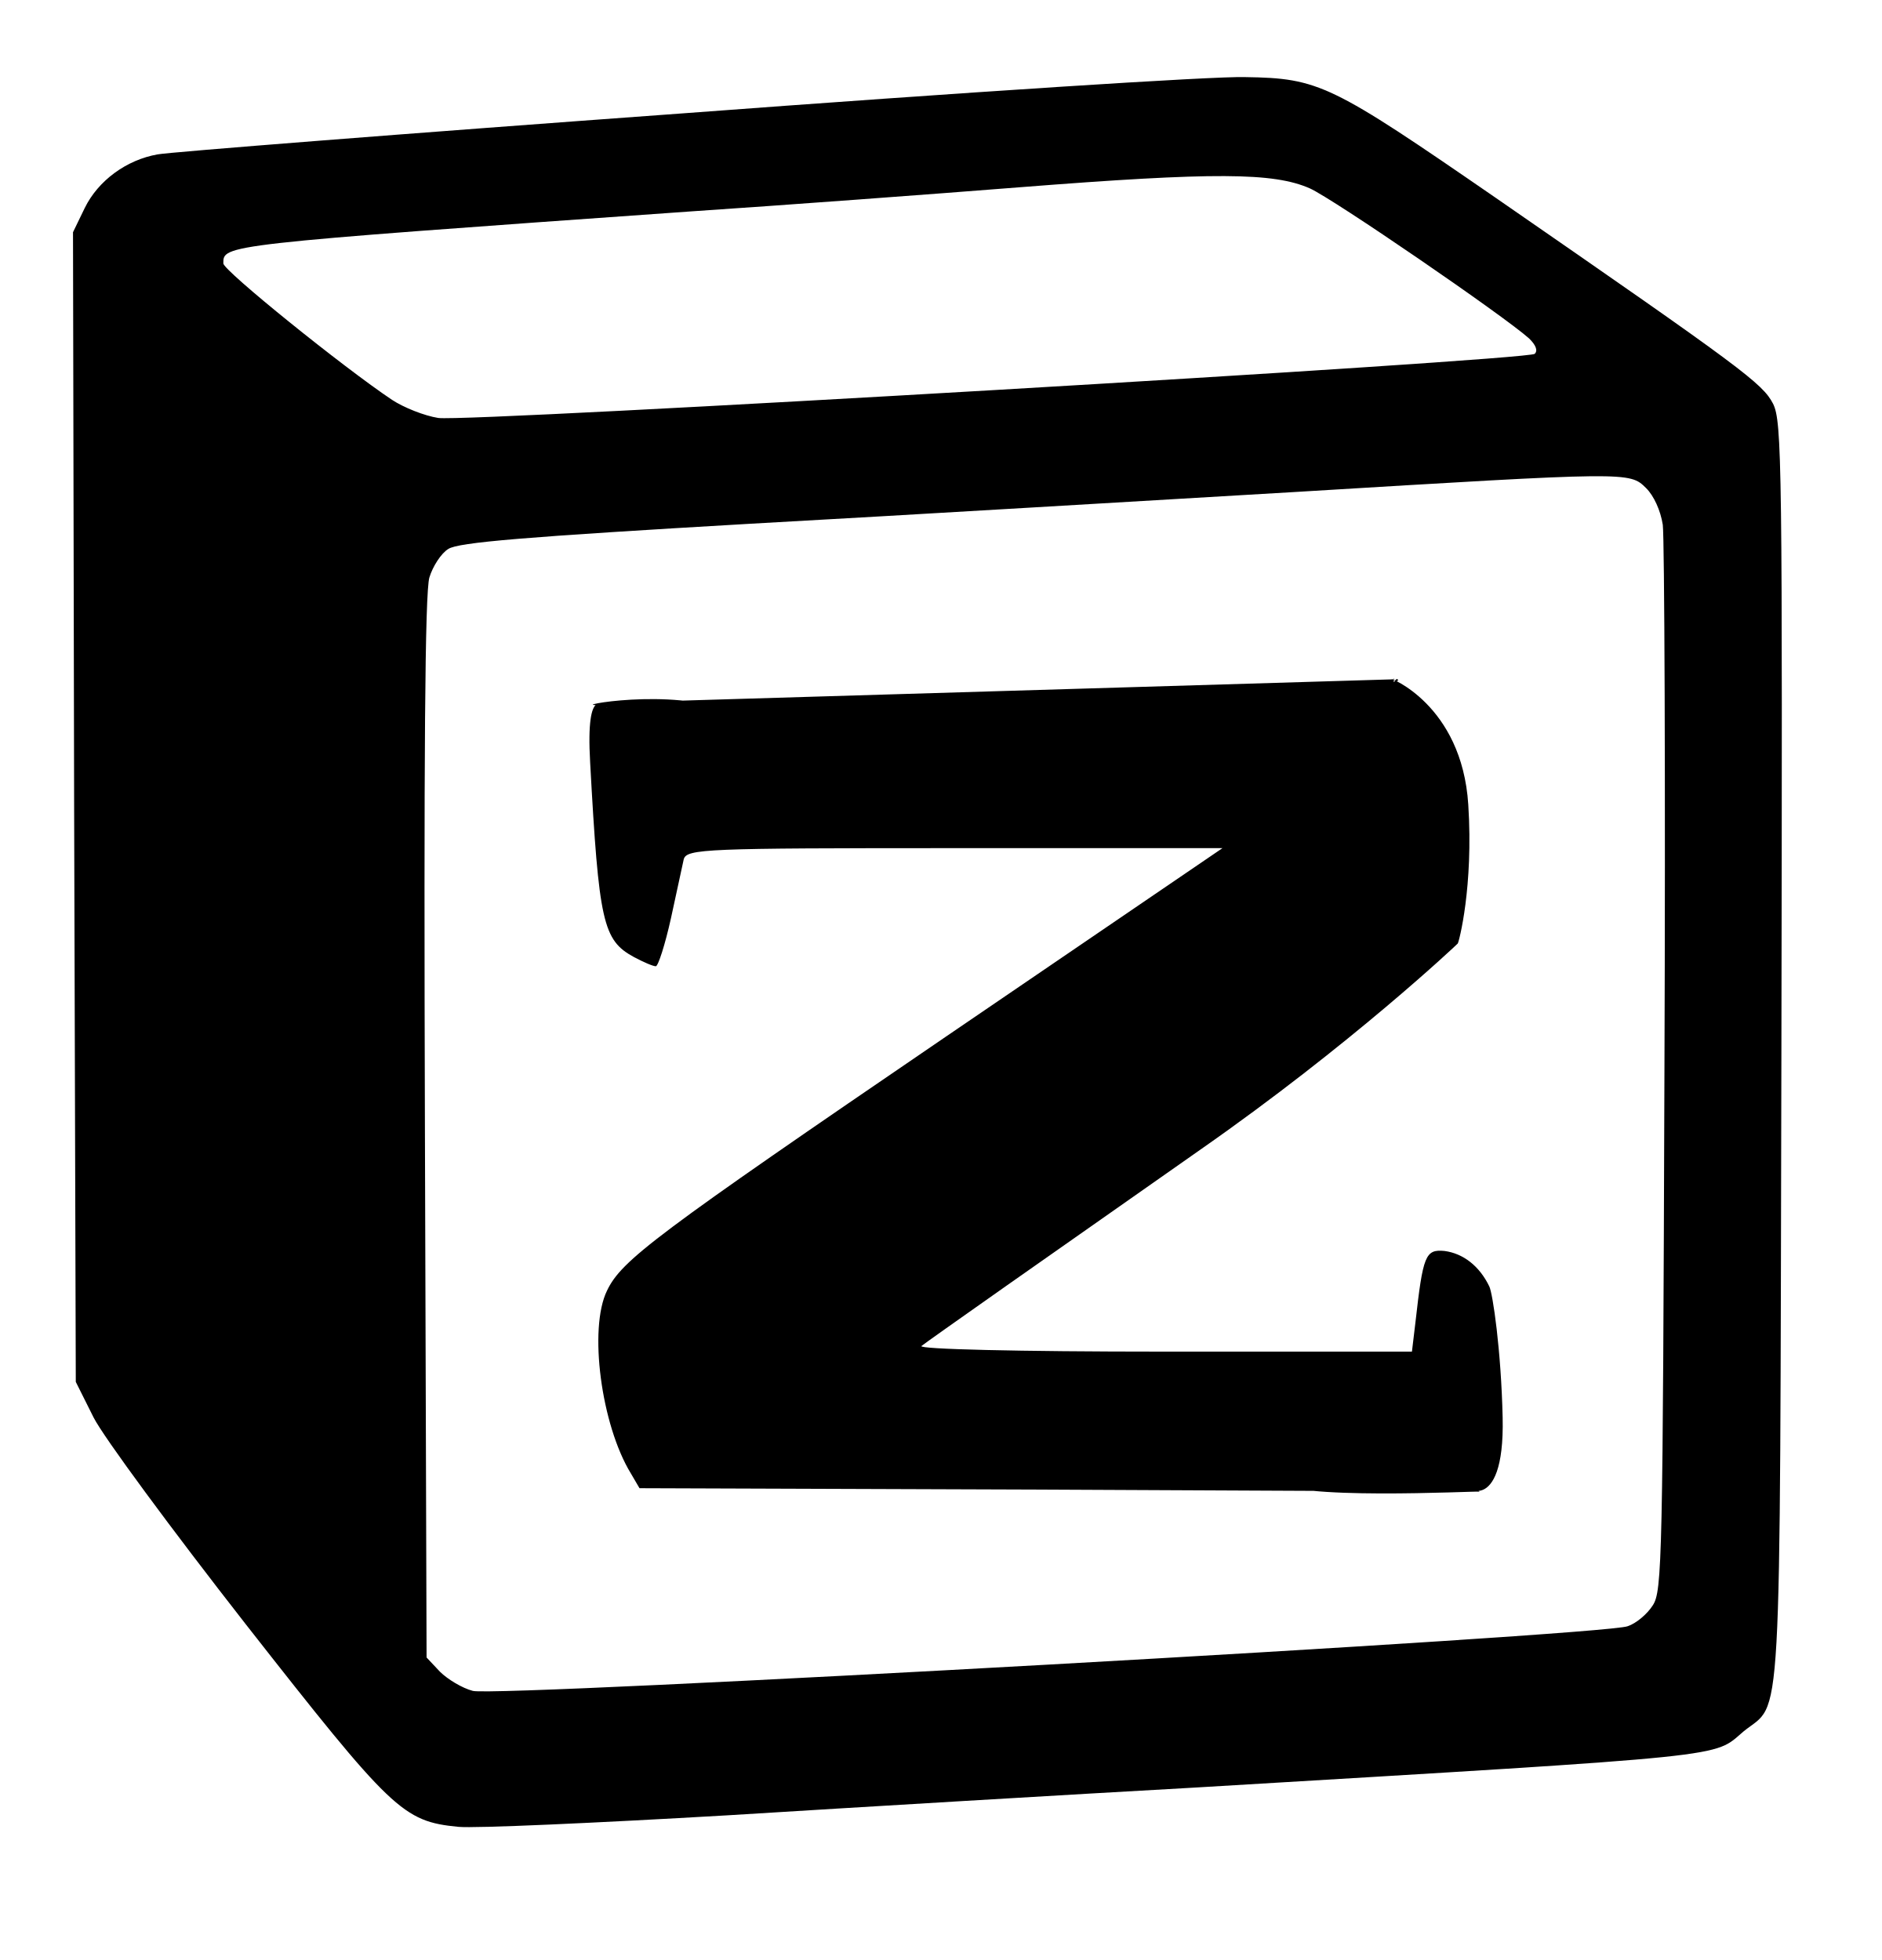
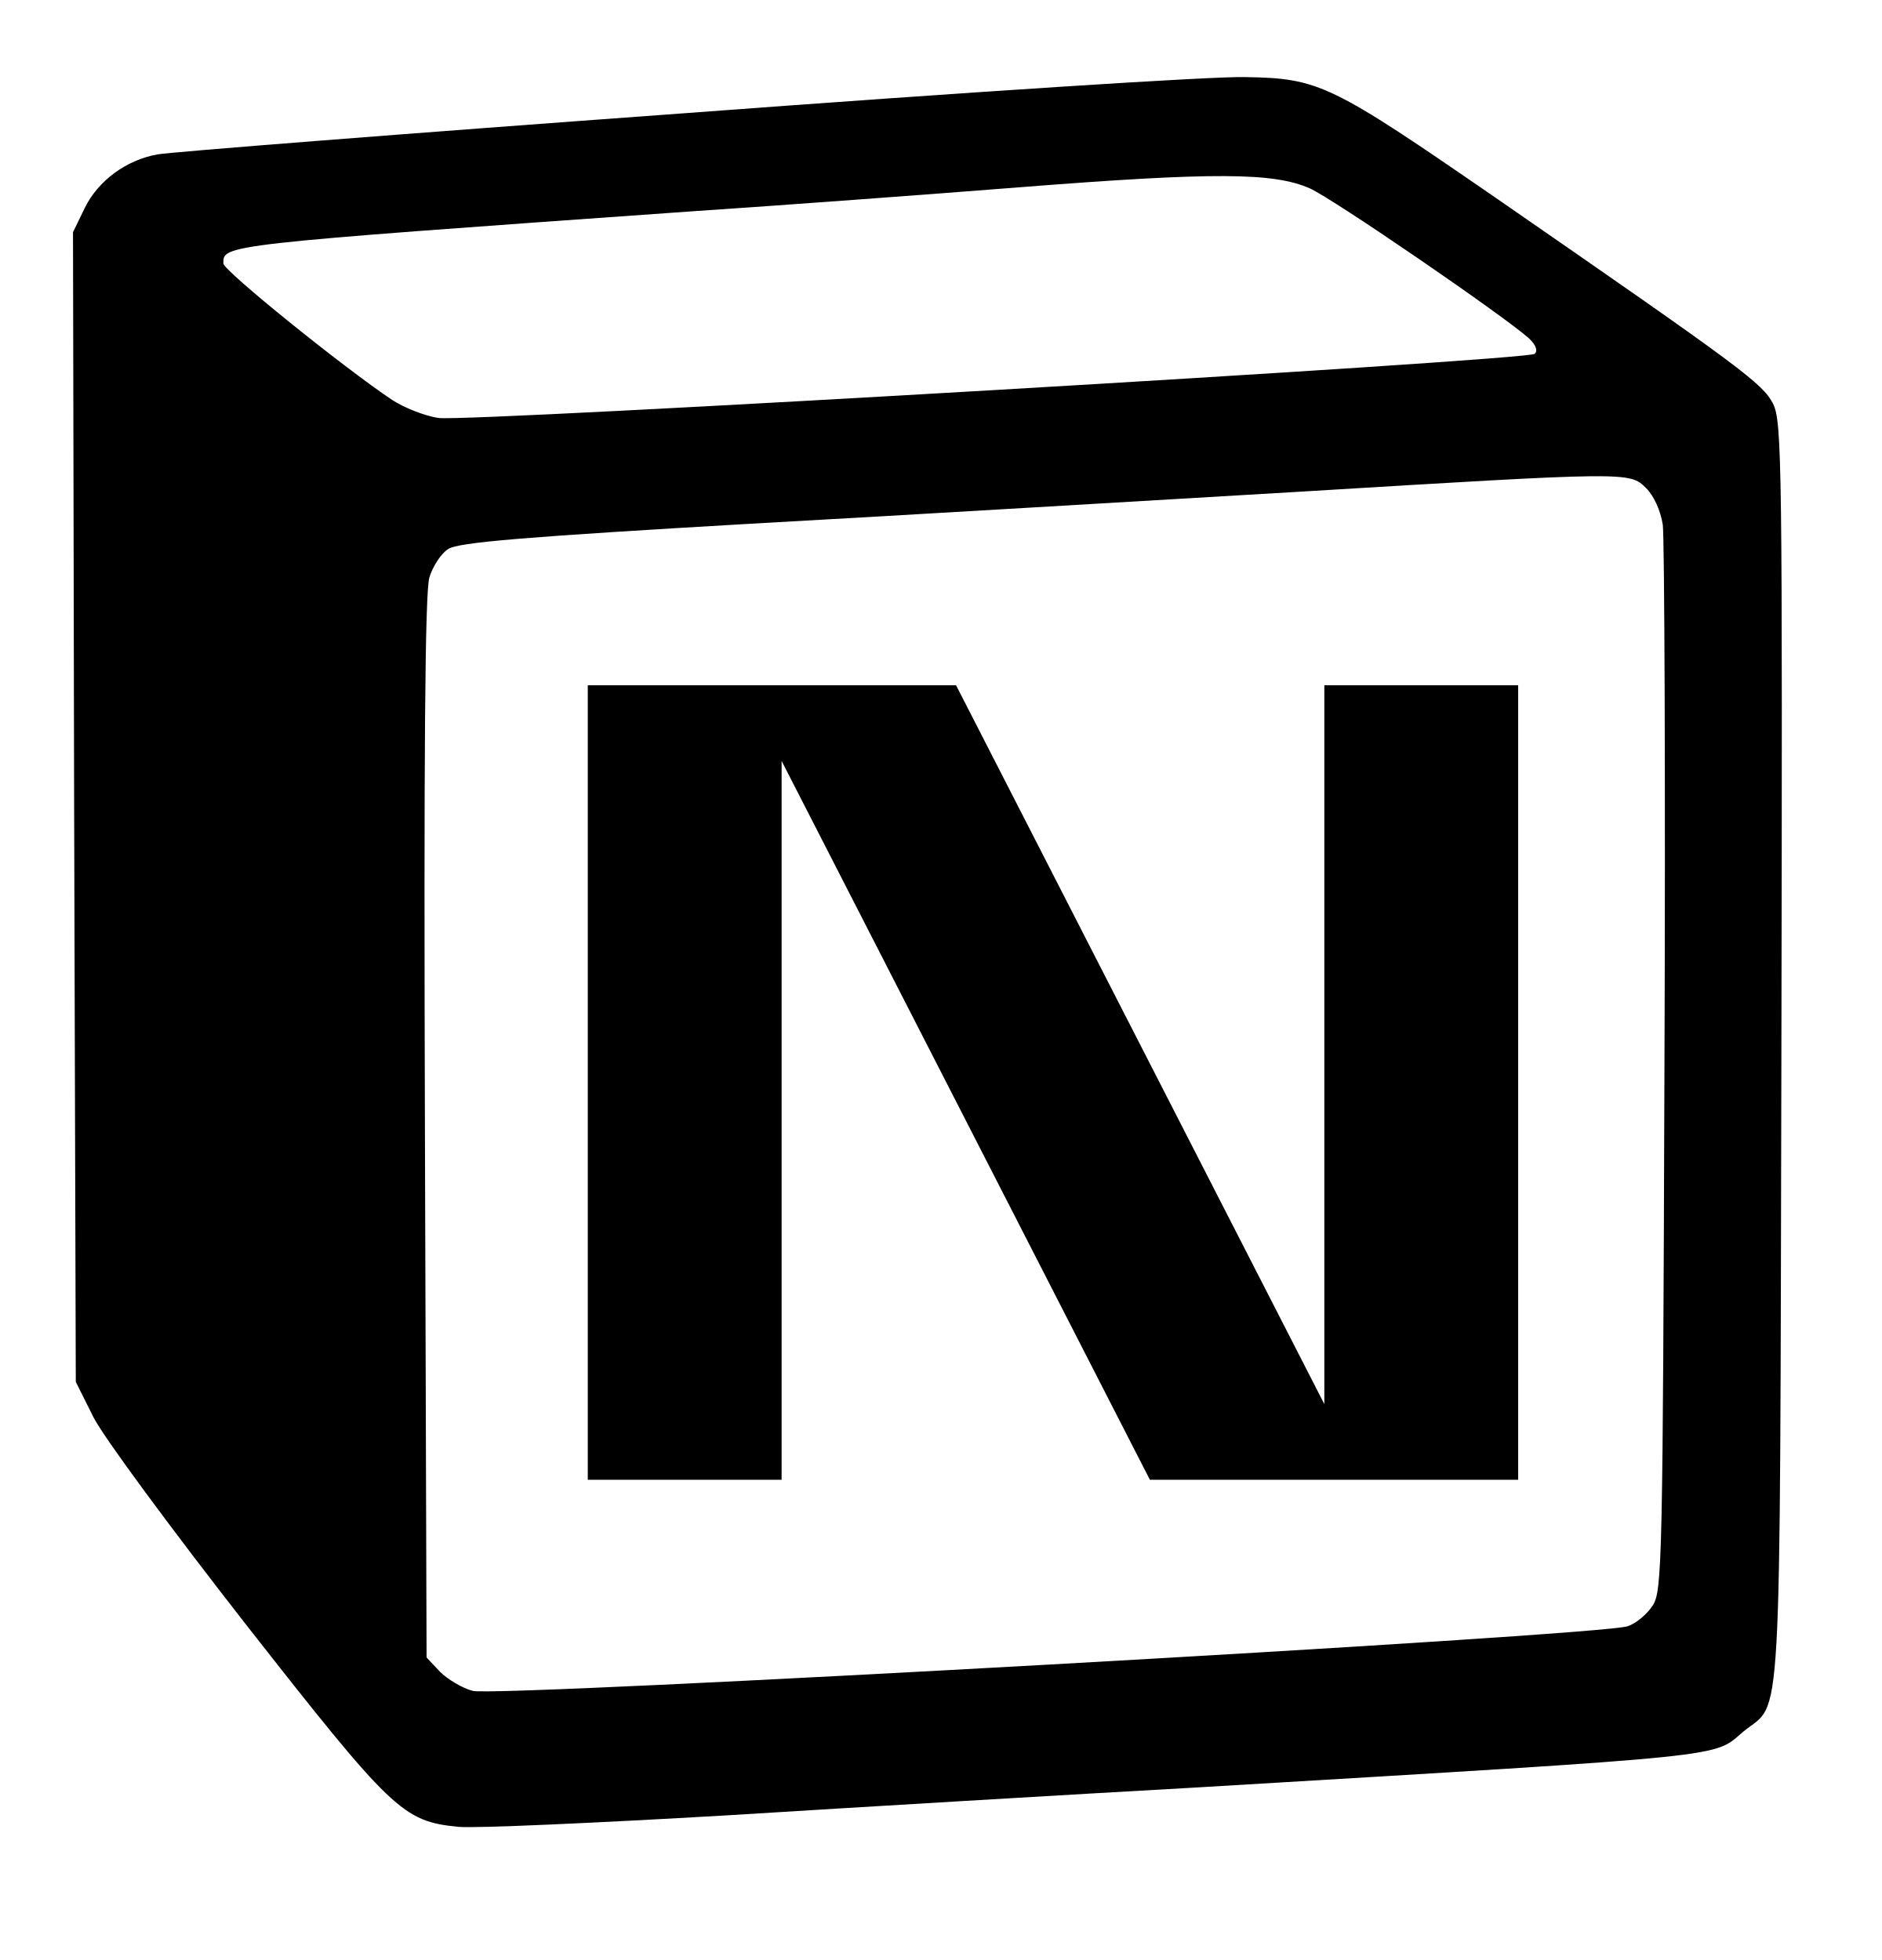
<svg xmlns="http://www.w3.org/2000/svg" viewBox="13.38 3.2 485.44 505.7">
  <path d="M 189.785 32.428 C 117.966 37.658 56.912 42.468 54.041 43.032 C 45.993 44.444 38.671 49.818 35.228 56.89 L 32.212 63.113 L 32.503 211.426 L 32.93 359.739 L 37.526 368.931 C 40.115 374.018 57.638 397.774 76.742 422.228 C 114.523 470.438 117.248 473.129 131.61 474.542 C 135.78 474.962 167.093 473.549 200.995 471.573 C 235.042 469.454 289.62 466.2 322.377 464.367 C 462.281 456.007 455.096 456.713 463.135 449.927 C 473.191 441.728 472.474 455.158 472.901 274.898 C 473.191 122.061 473.046 112.029 470.748 107.362 C 468.022 102.132 463.135 98.457 399.356 54.342 C 356.697 24.935 353.681 23.379 334.568 23.093 C 326.674 22.816 261.459 27.054 189.785 32.428 Z M 351.237 51.794 C 357.269 54.476 401.372 84.732 407.831 90.535 C 409.557 92.234 410.129 93.647 409.266 94.496 C 407.259 96.195 134.327 112.172 126.432 111.037 C 122.844 110.474 117.53 108.355 114.514 106.37 C 102.014 98.028 70.992 73.002 70.992 71.169 C 70.992 66.359 69.984 66.359 191.656 57.74 C 214.93 56.184 253.138 53.358 276.411 51.517 C 326.819 47.556 341.908 47.699 351.237 51.794 Z M 437.999 129.133 C 440.007 131.109 441.733 134.927 442.305 138.602 C 442.732 141.999 443.023 205.337 442.732 279.136 C 442.305 405.812 442.16 413.734 439.716 417.409 C 438.281 419.671 435.41 422.076 433.248 422.782 C 427.226 425.188 141.23 441.165 135.344 439.466 C 132.619 438.76 128.876 436.498 126.868 434.522 L 123.417 430.847 L 122.99 294.274 C 122.699 198.417 122.99 156.001 124.143 152.183 C 125.006 149.358 127.159 145.96 129.031 144.834 C 131.619 143.135 148.57 141.722 206.89 138.334 C 247.833 136.072 311.176 132.254 347.522 130.135 C 433.975 124.895 433.694 124.895 437.999 129.133 Z" style="" transform="matrix(1, 0, 0, 1, -5.684341886080802e-14, 0)" />
-   <path d="M 400.995 368.904 C 400.6 351.551 398.443 336.862 397.545 335.098 C 394.994 329.804 390.792 326.6 385.996 325.962 C 381.048 325.486 380.45 327.086 378.498 344.398 L 377.596 351.932 L 313.583 351.932 C 275.509 351.932 250.32 351.293 251.069 350.492 C 251.969 349.691 284.346 326.924 323.026 299.817 C 361.85 272.723 389.118 246.965 389.411 246.641 C 389.714 246.317 393.487 231.989 392.131 210.825 C 390.481 184.845 371.379 177.841 372.405 178.443 C 374.787 179.839 374.001 177.635 373.298 178.737 C 372.88 179.394 372.9 179.421 372.9 178.135 L 373.018 178.467 L 186.949 184.037 L 204.509 188.113 C 190.799 180.288 163.283 184.919 166.564 185.081 C 169.058 185.203 170.151 185.766 170.002 185.756 C 169.408 185.719 164.416 179.075 165.611 199.913 C 167.857 241.125 168.91 245.769 176.854 250.1 C 179.253 251.387 181.804 252.503 182.552 252.503 C 183.15 252.503 184.952 246.895 186.449 240.151 C 187.947 233.255 189.444 226.36 189.749 224.921 C 190.496 222.193 195.143 222.03 259.611 222.03 L 328.723 222.03 L 257.212 270.776 C 182.258 321.925 173.706 328.345 169.962 336.203 C 165.164 345.99 168.464 370.845 176.106 383.347 L 178.342 387.169 L 280.591 387.525 L 382.982 388.002 L 342.377 385.077 C 344.846 390.5 394.607 387.846 394.876 388.061 C 395.143 388.272 395.073 387.822 393.645 387.304 C 389.356 385.756 401.606 395.719 400.995 368.904 Z" style="transform-origin: 283.222px 283.329px;" />
+   <path d="M 165 180 H 215 V 385 H 165 Z M 205 180 H 260 L 365 385 H 310 Z M 355 180 H 405 V 385 H 355 Z" />
</svg>
